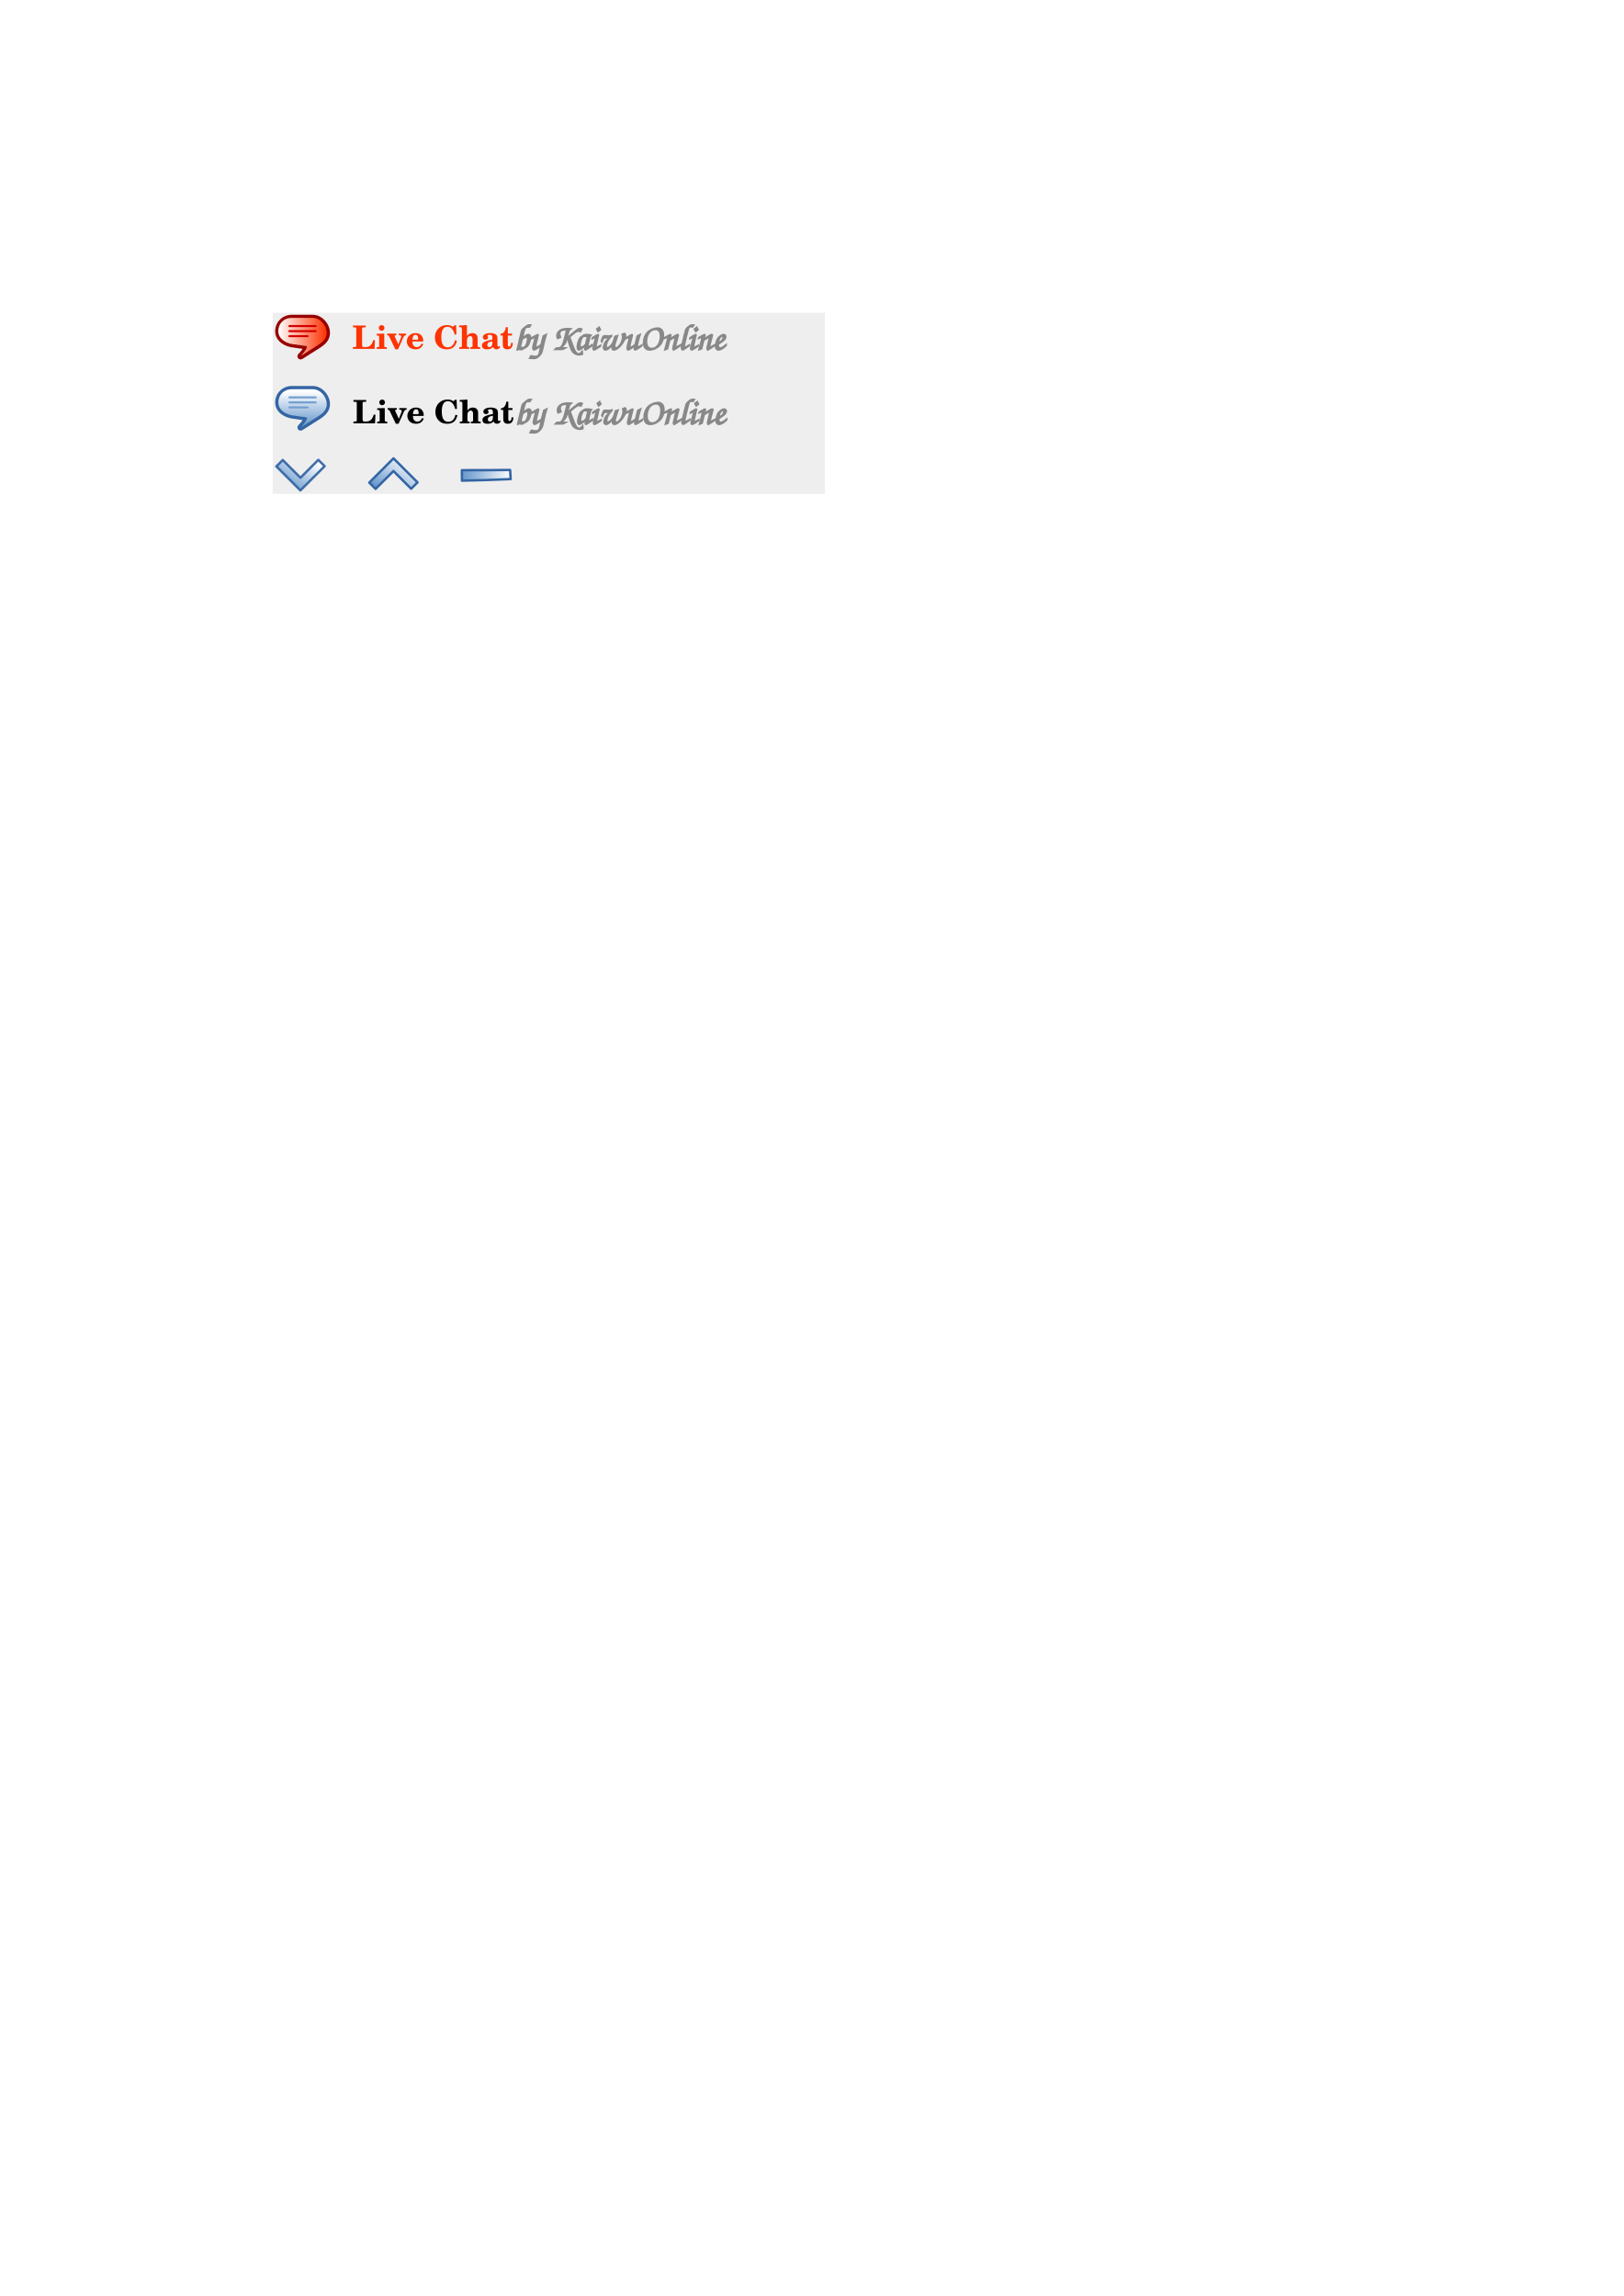
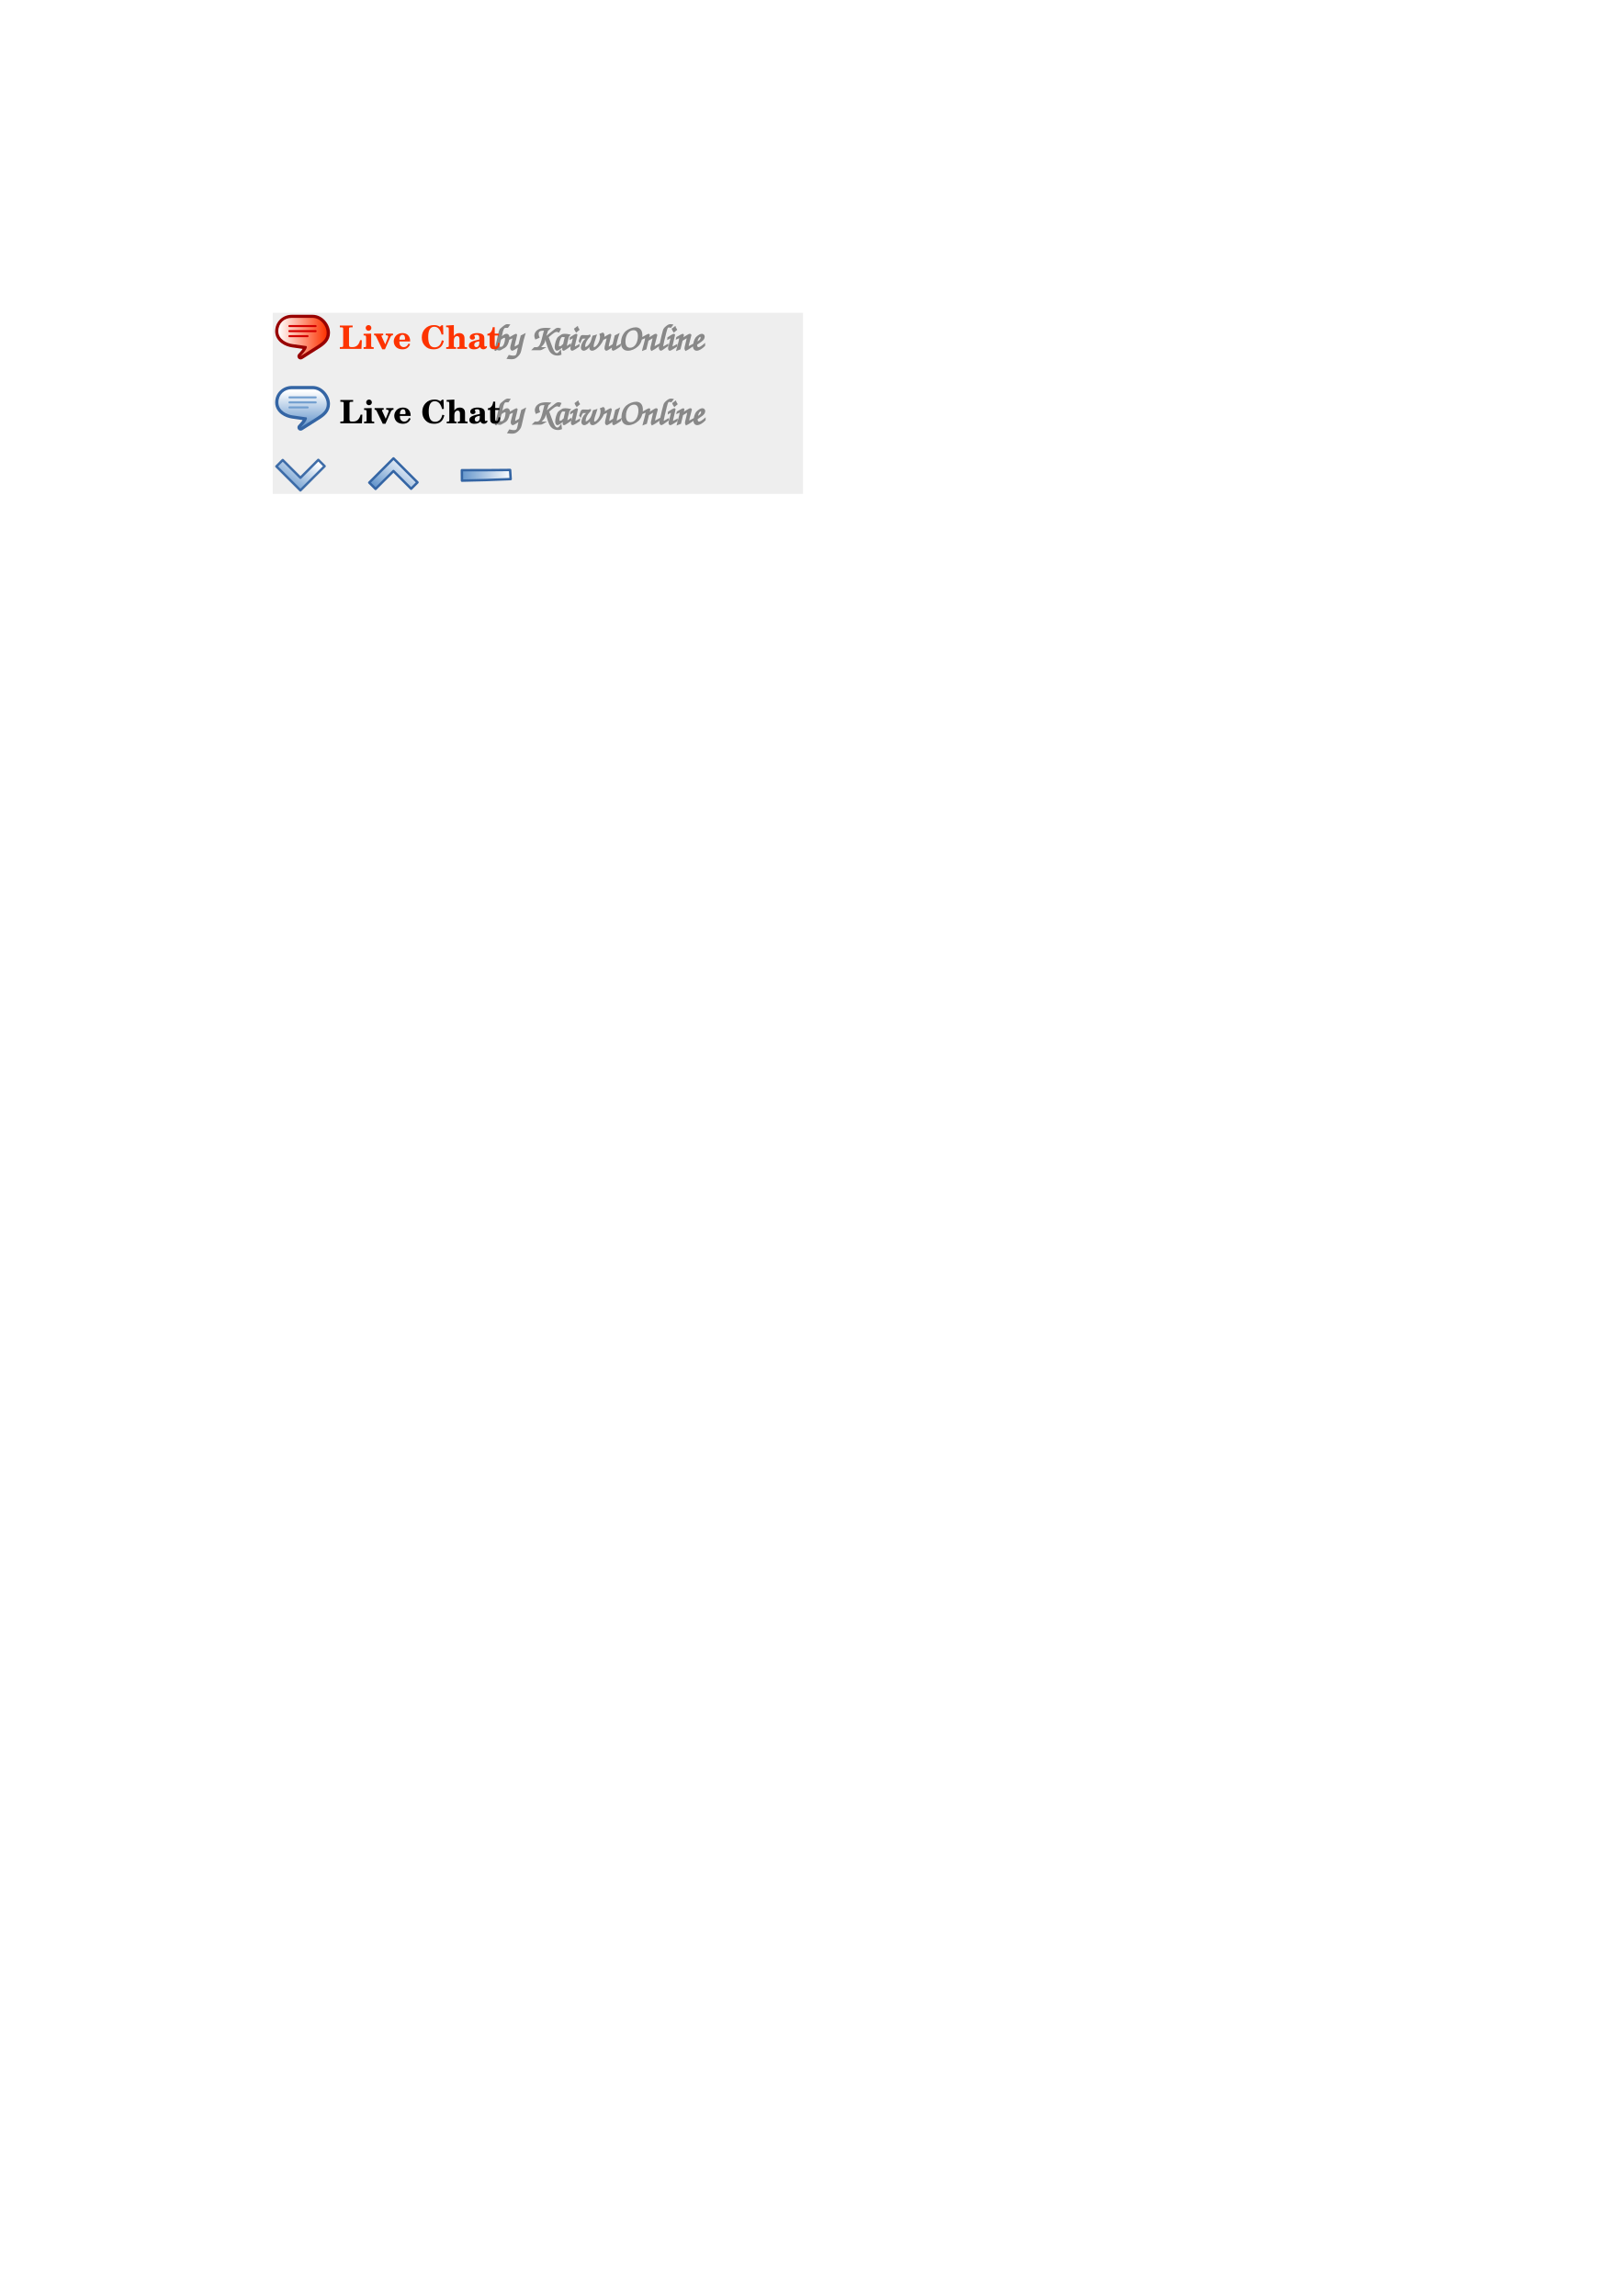
<svg xmlns="http://www.w3.org/2000/svg" xmlns:xlink="http://www.w3.org/1999/xlink" width="744.094" height="1052.362" id="svg2906" version="1.1">
  <defs id="defs2908">
    <linearGradient id="linearGradient4724">
      <stop style="stop-color:#ffffff;stop-opacity:1;" offset="0" id="stop4726" />
      <stop style="stop-color:#fd3301;stop-opacity:1;" offset="1" id="stop4728" />
    </linearGradient>
    <linearGradient id="linearGradient2410">
      <stop id="stop2412" offset="0" style="stop-color:#ffffff;stop-opacity:1;" />
      <stop id="stop2414" offset="1" style="stop-color:#6294cb;stop-opacity:1;" />
    </linearGradient>
    <linearGradient id="linearGradient2410-7">
      <stop id="stop2412-7" offset="0" style="stop-color:#ffffff;stop-opacity:1;" />
      <stop id="stop2414-6" offset="1" style="stop-color:#6294cb;stop-opacity:1;" />
    </linearGradient>
    <linearGradient id="linearGradient2410-7-0">
      <stop id="stop2412-7-5" offset="0" style="stop-color:#ffffff;stop-opacity:1;" />
      <stop id="stop2414-6-0" offset="1" style="stop-color:#6294cb;stop-opacity:1;" />
    </linearGradient>
    <linearGradient id="linearGradient2410-7-4">
      <stop id="stop2412-7-3" offset="0" style="stop-color:#ffffff;stop-opacity:1;" />
      <stop id="stop2414-6-4" offset="1" style="stop-color:#6294cb;stop-opacity:1;" />
    </linearGradient>
    <linearGradient id="linearGradient2410-7-1">
      <stop id="stop2412-7-8" offset="0" style="stop-color:#ffffff;stop-opacity:1;" />
      <stop id="stop2414-6-5" offset="1" style="stop-color:#6294cb;stop-opacity:1;" />
    </linearGradient>
    <linearGradient xlink:href="#linearGradient2410" id="linearGradient4893" gradientUnits="userSpaceOnUse" gradientTransform="translate(0,-0.486608)" x1="15" y1="6.906" x2="15" y2="24.808" />
    <linearGradient id="linearGradient5028">
      <stop id="stop5030" offset="0" style="stop-color:#fffd26;stop-opacity:1;" />
      <stop id="stop5032" offset="1" style="stop-color:#967f00;stop-opacity:1;" />
    </linearGradient>
    <linearGradient xlink:href="#linearGradient4554" id="linearGradient5612" gradientUnits="userSpaceOnUse" gradientTransform="matrix(1.9519,0,0,1.84182,391.576,-427.7147)" x1="302.736" y1="377.953" x2="311.274" y2="390.783" />
    <linearGradient id="linearGradient4554">
      <stop style="stop-color:#ffffff;stop-opacity:1;" offset="0" id="stop4556" />
      <stop style="stop-color:#ffffff;stop-opacity:0;" offset="1" id="stop4558" />
    </linearGradient>
    <linearGradient xlink:href="#linearGradient4738" id="linearGradient5609" gradientUnits="userSpaceOnUse" gradientTransform="matrix(0,0.80139,1.247832,0,255.54,-91.59257)" x1="467.189" y1="592.792" x2="487.883" y2="614.644" />
    <linearGradient id="linearGradient4738">
      <stop style="stop-color:#ffffff;stop-opacity:0.727;" offset="0" id="stop4740" />
      <stop style="stop-color:#ffffff;stop-opacity:1;" offset="1" id="stop4742" />
    </linearGradient>
    <linearGradient xlink:href="#linearGradient4554" id="linearGradient5620" gradientUnits="userSpaceOnUse" gradientTransform="matrix(1.9519,0,0,1.84182,167.605,-427.7147)" x1="302.736" y1="377.953" x2="311.274" y2="390.783" />
    <linearGradient xlink:href="#linearGradient4738" id="linearGradient5617" gradientUnits="userSpaceOnUse" gradientTransform="matrix(-0.80139,0,0,1.247832,250.0751,-91.99727)" x1="-653.015" y1="293.935" x2="-673.756" y2="316.301" />
    <linearGradient xlink:href="#linearGradient4554" id="linearGradient5628" gradientUnits="userSpaceOnUse" gradientTransform="matrix(1.9519,0,0,1.84182,316.9191,-427.7147)" x1="302.736" y1="377.953" x2="311.274" y2="390.783" />
    <linearGradient xlink:href="#linearGradient4738" id="linearGradient5625" gradientUnits="userSpaceOnUse" gradientTransform="matrix(0,-0.80139,1.247832,0,260.2186,-95.37047)" x1="-466.609" y1="529.336" x2="-487.883" y2="550.818" />
    <linearGradient xlink:href="#linearGradient4554" id="linearGradient5636" gradientUnits="userSpaceOnUse" gradientTransform="matrix(1.9519,0,0,1.84182,242.2621,-427.7147)" x1="302.736" y1="377.953" x2="311.274" y2="390.783" />
    <linearGradient xlink:href="#linearGradient4738" id="linearGradient5633" gradientUnits="userSpaceOnUse" gradientTransform="matrix(0.80139,0,0,1.247832,324.2651,-100.0825)" x1="661.463" y1="300.414" x2="681.001" y2="323.173" />
    <linearGradient id="linearGradient4932">
      <stop style="stop-color:#66e11c;stop-opacity:1;" offset="0" id="stop4934" />
      <stop style="stop-color:#3d9800;stop-opacity:1;" offset="1" id="stop4936" />
    </linearGradient>
    <linearGradient xlink:href="#linearGradient4554" id="linearGradient5456" gradientUnits="userSpaceOnUse" gradientTransform="matrix(1.9519,0,0,1.84182,358.9848,-411.9129)" x1="302.736" y1="377.953" x2="311.274" y2="390.783" />
    <linearGradient xlink:href="#linearGradient4738" id="linearGradient5458" gradientUnits="userSpaceOnUse" gradientTransform="matrix(0,0.80139,1.247832,0,222.9488,-75.79078)" x1="467.189" y1="592.792" x2="487.883" y2="614.644" />
    <linearGradient xlink:href="#linearGradient4554" id="linearGradient5462" gradientUnits="userSpaceOnUse" gradientTransform="matrix(1.9519,0,0,1.84182,135.0138,-411.9129)" x1="302.736" y1="377.953" x2="311.274" y2="390.783" />
    <linearGradient xlink:href="#linearGradient4738" id="linearGradient5464" gradientUnits="userSpaceOnUse" gradientTransform="matrix(-0.80139,0,0,1.247832,217.4839,-76.19548)" x1="-653.015" y1="293.935" x2="-673.756" y2="316.301" />
    <linearGradient xlink:href="#linearGradient4554" id="linearGradient5468" gradientUnits="userSpaceOnUse" gradientTransform="matrix(1.9519,0,0,1.84182,284.3279,-411.9129)" x1="302.736" y1="377.953" x2="311.274" y2="390.783" />
    <linearGradient xlink:href="#linearGradient4738" id="linearGradient5470" gradientUnits="userSpaceOnUse" gradientTransform="matrix(0,-0.80139,1.247832,0,227.6274,-79.56868)" x1="-466.609" y1="529.336" x2="-487.883" y2="550.818" />
    <linearGradient xlink:href="#linearGradient4554" id="linearGradient5474" gradientUnits="userSpaceOnUse" gradientTransform="matrix(1.9519,0,0,1.84182,209.6709,-411.9129)" x1="302.736" y1="377.953" x2="311.274" y2="390.783" />
    <linearGradient xlink:href="#linearGradient4738" id="linearGradient5476" gradientUnits="userSpaceOnUse" gradientTransform="matrix(0.80139,0,0,1.247832,291.6739,-84.28068)" x1="661.463" y1="300.414" x2="681.001" y2="323.173" />
    <linearGradient id="linearGradient4886">
      <stop style="stop-color:#1c97e1;stop-opacity:1;" offset="0" id="stop4888" />
      <stop style="stop-color:#006798;stop-opacity:1;" offset="1" id="stop4890" />
    </linearGradient>
    <linearGradient xlink:href="#linearGradient4554" id="linearGradient5598" gradientUnits="userSpaceOnUse" gradientTransform="matrix(1.9519,0,0,1.84182,391.576,-638.9944)" x1="302.736" y1="377.953" x2="311.274" y2="390.783" />
    <linearGradient xlink:href="#linearGradient4738" id="linearGradient5600" gradientUnits="userSpaceOnUse" gradientTransform="matrix(0,0.80139,1.247832,0,255.54,-302.8723)" x1="467.189" y1="592.792" x2="487.883" y2="614.644" />
    <linearGradient xlink:href="#linearGradient4554" id="linearGradient5592" gradientUnits="userSpaceOnUse" gradientTransform="matrix(1.9519,0,0,1.84182,167.605,-638.9944)" x1="302.736" y1="377.953" x2="311.274" y2="390.783" />
    <linearGradient xlink:href="#linearGradient4738" id="linearGradient5594" gradientUnits="userSpaceOnUse" gradientTransform="matrix(-0.80139,0,0,1.247832,250.0751,-303.277)" x1="-653.015" y1="293.935" x2="-673.756" y2="316.301" />
    <linearGradient xlink:href="#linearGradient4554" id="linearGradient5290" gradientUnits="userSpaceOnUse" gradientTransform="matrix(1.9519,0,0,1.84182,316.9191,-638.9944)" x1="302.736" y1="377.953" x2="311.274" y2="390.783" />
    <linearGradient xlink:href="#linearGradient4738" id="linearGradient5287" gradientUnits="userSpaceOnUse" gradientTransform="matrix(0,-0.80139,1.247832,0,260.2186,-306.6502)" x1="-466.609" y1="529.336" x2="-487.883" y2="550.818" />
    <linearGradient xlink:href="#linearGradient4554" id="linearGradient5604" gradientUnits="userSpaceOnUse" gradientTransform="matrix(1.9519,0,0,1.84182,242.2621,-638.9944)" x1="302.736" y1="377.953" x2="311.274" y2="390.783" />
    <linearGradient xlink:href="#linearGradient4738" id="linearGradient5606" gradientUnits="userSpaceOnUse" gradientTransform="matrix(0.80139,0,0,1.247832,324.2651,-311.3622)" x1="661.463" y1="300.414" x2="681.001" y2="323.173" />
    <linearGradient id="linearGradient4568">
      <stop style="stop-color:#e12b1c;stop-opacity:1;" offset="0" id="stop4570" />
      <stop style="stop-color:#980b00;stop-opacity:1;" offset="1" id="stop4572" />
    </linearGradient>
    <linearGradient xlink:href="#linearGradient4554" id="linearGradient5480" gradientUnits="userSpaceOnUse" gradientTransform="matrix(1.9519,0,0,1.84182,356.022,-481.0457)" x1="302.736" y1="377.953" x2="311.274" y2="390.783" />
    <linearGradient xlink:href="#linearGradient4738" id="linearGradient5482" gradientUnits="userSpaceOnUse" gradientTransform="matrix(0,0.80139,1.247832,0,219.986,-144.9236)" x1="467.189" y1="592.792" x2="487.883" y2="614.644" />
    <linearGradient xlink:href="#linearGradient4554" id="linearGradient5486" gradientUnits="userSpaceOnUse" gradientTransform="matrix(1.9519,0,0,1.84182,132.051,-481.0457)" x1="302.736" y1="377.953" x2="311.274" y2="390.783" />
    <linearGradient xlink:href="#linearGradient4738" id="linearGradient5488" gradientUnits="userSpaceOnUse" gradientTransform="matrix(-0.80139,0,0,1.247832,214.5211,-145.3283)" x1="-653.015" y1="293.935" x2="-673.756" y2="316.301" />
    <linearGradient xlink:href="#linearGradient4554" id="linearGradient5492" gradientUnits="userSpaceOnUse" gradientTransform="matrix(1.9519,0,0,1.84182,281.3651,-481.0457)" x1="302.736" y1="377.953" x2="311.274" y2="390.783" />
    <linearGradient xlink:href="#linearGradient4738" id="linearGradient5494" gradientUnits="userSpaceOnUse" gradientTransform="matrix(0,-0.80139,1.247832,0,224.6646,-148.7015)" x1="-466.609" y1="529.336" x2="-487.883" y2="550.818" />
    <linearGradient xlink:href="#linearGradient4554" id="linearGradient5498" gradientUnits="userSpaceOnUse" gradientTransform="matrix(1.9519,0,0,1.84182,206.7081,-481.0457)" x1="302.736" y1="377.953" x2="311.274" y2="390.783" />
    <linearGradient xlink:href="#linearGradient4738" id="linearGradient5500" gradientUnits="userSpaceOnUse" gradientTransform="matrix(0.80139,0,0,1.247832,288.7111,-153.4135)" x1="661.463" y1="300.414" x2="681.001" y2="323.173" />
    <linearGradient y2="338.452" x2="-413.246" y1="361.036" x1="-390.871" gradientTransform="matrix(0,-0.80139,1.247831,0,-75.01063,3.703202)" gradientUnits="userSpaceOnUse" id="linearGradient2660" xlink:href="#linearGradient11462" />
    <linearGradient y2="-267.714" x2="-559.398" y1="-246.082" x1="-579.002" gradientTransform="matrix(-0.80139,0,0,-1.247831,-11.99137,4.689902)" gradientUnits="userSpaceOnUse" id="linearGradient2658" xlink:href="#linearGradient11462" />
    <linearGradient y2="267.084" x2="341.685" y1="247.413" x1="358.603" gradientTransform="matrix(0.80139,0,0,1.247832,-83.30236,3.761402)" gradientUnits="userSpaceOnUse" id="linearGradient2656" xlink:href="#linearGradient11462" />
    <linearGradient y2="-287.179" x2="412.948" y1="-308.434" x1="392.419" gradientTransform="matrix(0,0.80139,-1.247831,0,-91.98082,2.832902)" gradientUnits="userSpaceOnUse" id="linearGradient2654" xlink:href="#linearGradient11462" />
    <linearGradient y2="541.269" x2="-171.937" y1="558.799" x1="-155.741" gradientTransform="matrix(0,-1.673203,1.147595,0,-269.0057,-183.504)" gradientUnits="userSpaceOnUse" id="linearGradient9497" xlink:href="#linearGradient7090" />
    <linearGradient id="linearGradient7090">
      <stop id="stop7092" offset="0" style="stop-color:#ff2a26;stop-opacity:1;" />
      <stop id="stop7094" offset="1" style="stop-color:#96000d;stop-opacity:1;" />
    </linearGradient>
    <linearGradient y2="244.736" x2="230.58" y1="224.941" x1="248.072" gradientTransform="matrix(1.673203,0,0,1.147595,-203.141,-178.3671)" gradientUnits="userSpaceOnUse" id="linearGradient9495" xlink:href="#linearGradient7090" />
    <linearGradient y2="-440.714" x2="173.433" y1="-459.746" x1="155.514" gradientTransform="matrix(0,1.673203,-1.147595,0,-237.2859,-184.2777)" gradientUnits="userSpaceOnUse" id="linearGradient9493" xlink:href="#linearGradient7090" />
    <linearGradient y2="-246.577" x2="-434.34" y1="-228.704" x1="-451.305" gradientTransform="matrix(-1.673203,0,0,-1.147595,-296.4722,-182.0235)" gradientUnits="userSpaceOnUse" id="linearGradient9491" xlink:href="#linearGradient7090" />
    <linearGradient y2="541.269" x2="-171.937" y1="558.799" x1="-155.741" gradientTransform="matrix(0,-1.673203,1.147595,0,-269.0057,-124.9573)" gradientUnits="userSpaceOnUse" id="linearGradient9447" xlink:href="#linearGradient11462" />
    <linearGradient id="linearGradient11462">
      <stop id="stop11464" offset="0" style="stop-color:#80ff26;stop-opacity:1;" />
      <stop id="stop11466" offset="1" style="stop-color:#2c9600;stop-opacity:1;" />
    </linearGradient>
    <linearGradient y2="244.736" x2="230.58" y1="224.941" x1="248.072" gradientTransform="matrix(1.673203,0,0,1.147595,-203.141,-119.8205)" gradientUnits="userSpaceOnUse" id="linearGradient9351" xlink:href="#linearGradient11462" />
    <linearGradient y2="-440.714" x2="173.433" y1="-459.746" x1="155.514" gradientTransform="matrix(0,1.673203,-1.147595,0,-237.2859,-125.731)" gradientUnits="userSpaceOnUse" id="linearGradient9375" xlink:href="#linearGradient11462" />
    <linearGradient y2="-246.577" x2="-434.34" y1="-228.704" x1="-451.305" gradientTransform="matrix(-1.673203,0,0,-1.147595,-296.4722,-123.4769)" gradientUnits="userSpaceOnUse" id="linearGradient9478" xlink:href="#linearGradient11462" />
    <linearGradient y2="165.625" x2="-50.436" y1="124.946" x1="-50.436" gradientTransform="matrix(2.136424,0,0,0.418246,553.0718,180.3036)" gradientUnits="userSpaceOnUse" id="linearGradient8640" xlink:href="#linearGradient2372" />
    <linearGradient id="linearGradient2372">
      <stop id="stop2374" offset="0" style="stop-color:#006f9d;stop-opacity:1;" />
      <stop id="stop2376" offset="1" style="stop-color:#7bcefb;stop-opacity:1;" />
    </linearGradient>
    <linearGradient y2="95.684" x2="-31.586" y1="109.79" x1="-53.428" gradientTransform="matrix(0,-0.867067,0.594693,0,393.8812,161.7987)" gradientUnits="userSpaceOnUse" id="linearGradient8762" xlink:href="#linearGradient2315" />
    <linearGradient id="linearGradient2315">
      <stop id="stop2317" offset="0" style="stop-color:#83cb46;stop-opacity:1;" />
      <stop id="stop2319" offset="1" style="stop-color:#ffffff;stop-opacity:1;" />
    </linearGradient>
    <linearGradient y2="541.269" x2="-171.937" y1="558.799" x1="-155.741" gradientTransform="matrix(0,-1.20748,0.828171,0,0,0)" gradientUnits="userSpaceOnUse" id="linearGradient8759" xlink:href="#linearGradient11462" />
    <linearGradient y2="165.625" x2="-50.436" y1="124.946" x1="-50.436" gradientTransform="matrix(2.136424,0,0,0.418246,389.9845,182.2898)" gradientUnits="userSpaceOnUse" id="linearGradient8634" xlink:href="#linearGradient2372" />
    <linearGradient y2="95.684" x2="-31.586" y1="109.79" x1="-53.428" gradientTransform="matrix(0.867067,0,0,0.594693,325.5351,133.3156)" gradientUnits="userSpaceOnUse" id="linearGradient8774" xlink:href="#linearGradient2315" />
    <linearGradient y2="244.736" x2="230.58" y1="224.941" x1="248.072" gradientTransform="scale(1.20748,0.828171)" gradientUnits="userSpaceOnUse" id="linearGradient8771" xlink:href="#linearGradient11462" />
    <linearGradient y2="165.625" x2="-50.436" y1="124.946" x1="-50.436" gradientTransform="matrix(2.136424,0,0,0.418246,475.3562,179.7453)" gradientUnits="userSpaceOnUse" id="linearGradient8628" xlink:href="#linearGradient2372" />
    <linearGradient y2="95.684" x2="-31.586" y1="109.79" x1="-53.428" gradientTransform="matrix(0,0.867067,-0.594693,0,434.3013,235.465)" gradientUnits="userSpaceOnUse" id="linearGradient8768" xlink:href="#linearGradient2315" />
    <linearGradient y2="-440.714" x2="173.433" y1="-459.746" x1="155.514" gradientTransform="matrix(0,1.20748,-0.828171,0,0,0)" gradientUnits="userSpaceOnUse" id="linearGradient8765" xlink:href="#linearGradient11462" />
    <linearGradient y2="165.625" x2="-50.436" y1="124.946" x1="-50.436" gradientTransform="matrix(2.136424,0,0,0.418246,623.2448,181.4234)" gradientUnits="userSpaceOnUse" id="linearGradient8622" xlink:href="#linearGradient2372" />
    <linearGradient y2="95.684" x2="-31.586" y1="109.79" x1="-53.428" gradientTransform="matrix(-0.867067,0,0,-0.594693,497.8279,258.6143)" gradientUnits="userSpaceOnUse" id="linearGradient8734" xlink:href="#linearGradient2315" />
    <linearGradient y2="-246.577" x2="-434.34" y1="-228.704" x1="-451.305" gradientTransform="scale(-1.20748,-0.828171)" gradientUnits="userSpaceOnUse" id="linearGradient8731" xlink:href="#linearGradient11462" />
    <linearGradient y2="165.625" x2="-50.436" y1="124.946" x1="-50.436" gradientTransform="matrix(2.136424,0,0,0.418246,553.0718,180.3036)" gradientUnits="userSpaceOnUse" id="linearGradient8328" xlink:href="#linearGradient2372" />
    <linearGradient y2="95.684" x2="-31.586" y1="109.79" x1="-53.428" gradientTransform="matrix(0,-0.867067,0.594693,0,393.8812,233.7987)" gradientUnits="userSpaceOnUse" id="linearGradient9017" xlink:href="#linearGradient2315" />
    <linearGradient y2="540.768" x2="-232.255" y1="558.799" x1="-215.197" gradientTransform="matrix(0,-1.20748,0.828171,0,0,0)" gradientUnits="userSpaceOnUse" id="linearGradient9014" xlink:href="#linearGradient7090" />
    <linearGradient y2="337.6" x2="-505.825" y1="358.674" x1="-485.634" gradientTransform="matrix(0,-0.80139,1.247832,0,0,0)" gradientUnits="userSpaceOnUse" id="linearGradient7754" xlink:href="#linearGradient11462" />
    <linearGradient y2="338.003" x2="-476.012" y1="358.809" x1="-456.451" gradientTransform="matrix(0,-0.80139,1.247832,0,0,0)" gradientUnits="userSpaceOnUse" id="linearGradient7756" xlink:href="#linearGradient11462" />
    <linearGradient y2="338.452" x2="-413.246" y1="361.036" x1="-390.871" gradientTransform="matrix(0,-0.80139,1.247831,0,-75.01063,3.703202)" gradientUnits="userSpaceOnUse" id="linearGradient7714" xlink:href="#linearGradient11462" />
    <linearGradient y2="-318.545" x2="-575.345" y1="-298.253" x1="-593.22" gradientTransform="scale(-0.80139,-1.247832)" gradientUnits="userSpaceOnUse" id="linearGradient7716" xlink:href="#linearGradient11462" />
    <linearGradient y2="-318.545" x2="-546.17" y1="-297.632" x1="-563.726" gradientTransform="scale(-0.80139,-1.247832)" gradientUnits="userSpaceOnUse" id="linearGradient7718" xlink:href="#linearGradient11462" />
    <linearGradient y2="-280.466" x2="477.974" y1="-301.674" x1="458.623" gradientTransform="matrix(0,0.80139,-1.247832,0,0,0)" gradientUnits="userSpaceOnUse" id="linearGradient7730" xlink:href="#linearGradient11462" />
    <linearGradient y2="-281.405" x2="507.577" y1="-301.271" x1="488.857" gradientTransform="matrix(0,0.80139,-1.247832,0,0,0)" gradientUnits="userSpaceOnUse" id="linearGradient7732" xlink:href="#linearGradient11462" />
    <linearGradient y2="267.084" x2="341.685" y1="247.413" x1="358.603" gradientTransform="matrix(0.80139,0,0,1.247832,-2.077583,45.70683)" gradientUnits="userSpaceOnUse" id="linearGradient7664" xlink:href="#linearGradient11462" />
    <linearGradient y2="267.084" x2="341.685" y1="247.413" x1="358.603" gradientTransform="matrix(0.80139,0,0,1.247832,21.81462,45.70683)" gradientUnits="userSpaceOnUse" id="linearGradient7666" xlink:href="#linearGradient11462" />
    <linearGradient y2="-267.714" x2="-559.398" y1="-246.082" x1="-579.002" gradientTransform="matrix(-0.80139,0,0,-1.247831,-11.99137,4.689902)" gradientUnits="userSpaceOnUse" id="linearGradient7377" xlink:href="#linearGradient11462" />
    <linearGradient y2="165.625" x2="-50.436" y1="124.946" x1="-50.436" gradientTransform="matrix(2.136424,0,0,0.418246,389.9845,182.2898)" gradientUnits="userSpaceOnUse" id="linearGradient10528" xlink:href="#linearGradient2372" />
    <linearGradient y2="95.684" x2="-31.586" y1="109.79" x1="-53.428" gradientTransform="matrix(0.867067,0,0,0.594693,300.8685,509.5204)" gradientUnits="userSpaceOnUse" id="linearGradient10530" xlink:href="#linearGradient2315" />
    <linearGradient y2="331.675" x2="230.448" y1="312.072" x1="248.203" gradientTransform="matrix(1.20748,0,0,0.828171,-24.66659,304.2048)" gradientUnits="userSpaceOnUse" id="linearGradient10532" xlink:href="#linearGradient7090" />
    <linearGradient y2="165.625" x2="-50.436" y1="124.946" x1="-50.436" gradientTransform="matrix(2.136424,0,0,0.418246,475.3562,179.7453)" gradientUnits="userSpaceOnUse" id="linearGradient8322" xlink:href="#linearGradient2372" />
    <linearGradient y2="95.684" x2="-31.586" y1="109.79" x1="-53.428" gradientTransform="matrix(0,0.867067,-0.594693,0,434.3013,307.465)" gradientUnits="userSpaceOnUse" id="linearGradient8963" xlink:href="#linearGradient2315" />
    <linearGradient y2="-441.215" x2="233.062" y1="-458.995" x1="215.315" gradientTransform="matrix(0,1.20748,-0.828171,0,0,0)" gradientUnits="userSpaceOnUse" id="linearGradient8960" xlink:href="#linearGradient7090" />
    <linearGradient y2="165.625" x2="-50.436" y1="124.946" x1="-50.436" gradientTransform="matrix(2.136424,0,0,0.418246,623.2448,181.4234)" gradientUnits="userSpaceOnUse" id="linearGradient8316" xlink:href="#linearGradient2372" />
    <linearGradient y2="95.684" x2="-31.586" y1="109.79" x1="-53.428" gradientTransform="matrix(-0.867067,0,0,-0.594693,497.8279,330.6143)" gradientUnits="userSpaceOnUse" id="linearGradient9071" xlink:href="#linearGradient2315" />
    <linearGradient y2="-333.9" x2="-433.682" y1="-315.642" x1="-451.174" gradientTransform="scale(-1.20748,-0.828171)" gradientUnits="userSpaceOnUse" id="linearGradient9068" xlink:href="#linearGradient7090" />
    <linearGradient y2="267.084" x2="341.685" y1="247.413" x1="358.603" gradientTransform="matrix(0.80139,0,0,1.247832,-83.30236,3.761402)" gradientUnits="userSpaceOnUse" id="linearGradient4220" xlink:href="#linearGradient11462" />
    <linearGradient y2="-287.179" x2="412.948" y1="-308.434" x1="392.419" gradientTransform="matrix(0,0.80139,-1.247831,0,-91.98082,2.832902)" gradientUnits="userSpaceOnUse" id="linearGradient4214" xlink:href="#linearGradient11462" />
    <linearGradient xlink:href="#linearGradient11462" id="linearGradient10306" gradientUnits="userSpaceOnUse" gradientTransform="matrix(0,-0.80139,1.247831,0,-205.7155,-85.39076)" x1="-390.871" y1="361.036" x2="-413.246" y2="338.452" />
    <linearGradient xlink:href="#linearGradient11462" id="linearGradient10309" gradientUnits="userSpaceOnUse" gradientTransform="matrix(-0.80139,0,0,-1.247831,-75.0817,-47.40406)" x1="-579.002" y1="-246.082" x2="-559.398" y2="-267.714" />
    <linearGradient xlink:href="#linearGradient11462" id="linearGradient10312" gradientUnits="userSpaceOnUse" gradientTransform="matrix(0.80139,0,0,1.247832,-146.3927,-48.33256)" x1="358.603" y1="247.413" x2="341.685" y2="267.084" />
    <linearGradient xlink:href="#linearGradient11462" id="linearGradient10315" gradientUnits="userSpaceOnUse" gradientTransform="matrix(0,0.80139,-1.247831,0,-222.0711,-86.26106)" x1="392.419" y1="-308.434" x2="412.948" y2="-287.179" />
    <linearGradient xlink:href="#linearGradient11462-9" id="linearGradient10306-7" gradientUnits="userSpaceOnUse" gradientTransform="matrix(0,-0.80139,1.247831,0,-138.101,-48.39076)" x1="-390.871" y1="361.036" x2="-413.246" y2="338.452" />
    <linearGradient id="linearGradient11462-9">
      <stop id="stop11464-0" offset="0" style="stop-color:#80ff26;stop-opacity:1;" />
      <stop id="stop11466-9" offset="1" style="stop-color:#2c9600;stop-opacity:1;" />
    </linearGradient>
    <linearGradient y2="335.353" x2="-414.308" y1="365.047" x1="-414.308" gradientTransform="matrix(0,-0.80139,1.247831,0,-124.2903,-94.97416)" gradientUnits="userSpaceOnUse" id="linearGradient10334" xlink:href="#linearGradient11462-9" />
    <linearGradient xlink:href="#linearGradient2410" id="linearGradient10386" gradientUnits="userSpaceOnUse" gradientTransform="translate(0,-0.486608)" x1="15" y1="6.906" x2="15" y2="24.808" />
    <linearGradient xlink:href="#linearGradient11462" id="linearGradient10414" gradientUnits="userSpaceOnUse" gradientTransform="matrix(0,0.80139,-1.247831,0,-222.0711,-86.26106)" x1="392.419" y1="-308.434" x2="412.948" y2="-287.179" />
    <linearGradient xlink:href="#linearGradient11462" id="linearGradient10416" gradientUnits="userSpaceOnUse" gradientTransform="matrix(0,-0.80139,1.247831,0,-205.7155,-85.39076)" x1="-390.871" y1="361.036" x2="-413.246" y2="338.452" />
    <linearGradient xlink:href="#linearGradient11462-9" id="linearGradient10418" gradientUnits="userSpaceOnUse" gradientTransform="matrix(0,-0.80139,1.247831,0,-124.2903,-94.97416)" x1="-414.308" y1="365.047" x2="-414.308" y2="335.353" />
    <linearGradient xlink:href="#linearGradient2410-7-4" id="linearGradient10421" gradientUnits="userSpaceOnUse" gradientTransform="matrix(0,-0.5493413,0.8553702,0,-43.95921,13.0121)" x1="-414.308" y1="365.047" x2="-414.308" y2="335.353" />
    <linearGradient xlink:href="#linearGradient2410-7-1" id="linearGradient10424" gradientUnits="userSpaceOnUse" gradientTransform="matrix(0,-0.5493413,0.8553702,0,-99.77504,19.58139)" x1="-390.871" y1="361.036" x2="-413.246" y2="338.452" />
    <linearGradient xlink:href="#linearGradient2410-7-4" id="linearGradient10427" gradientUnits="userSpaceOnUse" gradientTransform="matrix(0,0.5493413,-0.8553702,0,-110.9866,18.98481)" x1="392.419" y1="-308.434" x2="412.948" y2="-287.179" />
    <linearGradient xlink:href="#linearGradient2410" id="linearGradient10448" gradientUnits="userSpaceOnUse" gradientTransform="translate(0,-0.486608)" x1="15" y1="6.906" x2="15" y2="24.808" />
    <linearGradient xlink:href="#linearGradient2410" id="linearGradient10462" gradientUnits="userSpaceOnUse" gradientTransform="translate(0,-0.486608)" x1="15" y1="6.906" x2="15" y2="24.808" />
    <linearGradient xlink:href="#linearGradient2410-7-4" id="linearGradient10490" gradientUnits="userSpaceOnUse" gradientTransform="matrix(0,0.5493413,-0.8553702,0,-110.9866,18.98481)" x1="392.419" y1="-308.434" x2="412.948" y2="-287.179" />
    <linearGradient xlink:href="#linearGradient2410-7-1" id="linearGradient10492" gradientUnits="userSpaceOnUse" gradientTransform="matrix(0,-0.5493413,0.8553702,0,-99.77504,19.58139)" x1="-390.871" y1="361.036" x2="-413.246" y2="338.452" />
    <linearGradient xlink:href="#linearGradient2410-7-4" id="linearGradient10494" gradientUnits="userSpaceOnUse" gradientTransform="matrix(0,-0.5493413,0.8553702,0,-43.95921,13.0121)" x1="-414.308" y1="365.047" x2="-414.308" y2="335.353" />
    <linearGradient xlink:href="#linearGradient2410-7-4" id="linearGradient10497" gradientUnits="userSpaceOnUse" gradientTransform="matrix(0,-0.5076348,0.7904298,0,-53.96842,7.537972)" x1="-414.308" y1="365.047" x2="-414.308" y2="335.353" />
    <linearGradient xlink:href="#linearGradient2410-7-1" id="linearGradient10500" gradientUnits="userSpaceOnUse" gradientTransform="matrix(0,-0.5076348,0.7904298,0,-96.4051,13.22795)" x1="-390.871" y1="361.036" x2="-413.246" y2="338.452" />
    <linearGradient xlink:href="#linearGradient2410-7-4" id="linearGradient10503" gradientUnits="userSpaceOnUse" gradientTransform="matrix(0,0.5076348,-0.7904298,0,-97.62387,13.36194)" x1="392.419" y1="-308.434" x2="412.948" y2="-287.179" />
    <linearGradient id="linearGradient4724-5">
      <stop style="stop-color:#ffffff;stop-opacity:1;" offset="0" id="stop4726-2" />
      <stop style="stop-color:#fd3301;stop-opacity:1;" offset="1" id="stop4728-1" />
    </linearGradient>
    <linearGradient xlink:href="#linearGradient4724-5" id="linearGradient4345" gradientUnits="userSpaceOnUse" x1="128.007" y1="122.53" x2="152.007" y2="122.53" />
    <linearGradient xlink:href="#linearGradient2410" id="linearGradient4347" gradientUnits="userSpaceOnUse" gradientTransform="translate(0,-0.486608)" x1="15" y1="6.906" x2="15" y2="24.808" />
  </defs>
  <g id="layer2">
-     <rect style="opacity:1;fill:#eeeeee;fill-opacity:1" id="rect2846" width="253" height="83" x="125" y="143.362" ry="0" />
+     <rect style="opacity:1;fill:#eeeeee;fill-opacity:1" id="rect2846" width="243" height="83" x="125" y="143.362" ry="0" />
  </g>
  <g id="layer1" style="display:inline">
-     <g id="g4327" transform="translate(0,2)">
-       <text id="text3422" y="192.648" x="235.393" style="font-size:16.633px;font-style:normal;font-variant:normal;font-weight:bold;font-stretch:normal;text-align:start;line-height:100%;writing-mode:lr-tb;text-anchor:start;fill:#888888;fill-opacity:1;stroke:none;font-family:Comic Sans MS;-inkscape-font-specification:Comic Sans MS Bold" xml:space="preserve">
-         <tspan dx="0 0 0 -3.921 0 0 0 0 0 0 0 0 0 0" y="192.648" x="235.393" id="tspan3424">by KaiwuOnline</tspan>
-       </text>
-       <text id="text3430" y="192.013" x="161.686" style="font-size:14.785px;font-style:normal;font-variant:normal;font-weight:bold;font-stretch:normal;text-align:start;line-height:100%;writing-mode:lr-tb;text-anchor:start;fill:#000000;fill-opacity:1;stroke:none;font-family:Century Schoolbook L;-inkscape-font-specification:Century Schoolbook L Medium" xml:space="preserve">
-         <tspan dx="0 -0.924 -0.924 -0.924 -0.924 -0.924 -0.924 -0.924 -0.924" y="192.013" x="161.686" id="tspan3432">Live Chat</tspan>
-       </text>
-       <g transform="matrix(0.9240791,0,0,0.9240791,124.805,171.289)" id="layer1-4">
-         <rect style="fill:#427bc3;fill-opacity:1;stroke:none" id="rect3465" width="6" height="0" x="16" y="11" ry="0" />
-         <path style="fill:#3465a4;fill-opacity:1;stroke:none" id="path2408" d="M 9.625,4.406 C 5.202,4.406 1.406,7.822 1.406,12.625 C 1.406,15.191 2.82,17.189 4.5,18.438 C 6.18,19.686 8.132,20.327 9.781,20.562 L 15,21.312 C 14.86,21.522 14.796,21.686 14.625,21.906 C 13.83,22.928 12.875,23.875 12.875,23.875 C 12.327,24.452 12.288,25.345 12.784,25.967 C 13.28,26.589 14.159,26.75 14.844,26.344 L 23.125,21.094 C 23.135,21.094 23.146,21.094 23.156,21.094 C 24.554,20.194 25.846,19.287 26.875,18.062 C 27.904,16.838 28.594,15.231 28.594,13.375 C 28.594,11.215 27.68,9.073 26.188,7.375 C 24.695,5.677 22.531,4.406 20,4.406 L 9.625,4.406 z" transform="translate(0,-0.486608)" />
-         <path style="fill:url(#linearGradient4347);fill-opacity:1;stroke:none" d="M 9.625,5.513 C 5.956,5.513 3,8.116 3,12.138 C 3,16.161 7.2,18.113 10,18.513 L 17,19.513 C 18,20.513 14,24.513 14,24.513 L 22.281,19.263 C 25,17.513 27,15.894 27,12.888 C 27,9.513 24,5.513 20,5.513 L 9.625,5.513 L 9.625,5.513 z" id="rect2396" />
-         <rect style="fill:#729fcf;fill-opacity:1;stroke:none" id="rect3461" width="14" height="1" x="8" y="9.076" ry="0.406" />
-         <rect style="fill:#729fcf;fill-opacity:1;stroke:none" id="rect3463" width="14" height="1" x="8" y="11.576" ry="0.406" />
-         <rect style="fill:#729fcf;fill-opacity:1;stroke:none" id="rect3467" width="10" height="1" x="8" y="14.076" ry="0.406" />
-       </g>
+     <text xml:space="preserve" style="font-size:16.633px;font-style:normal;font-variant:normal;font-weight:bold;font-stretch:normal;text-align:start;line-height:100%;writing-mode:lr-tb;text-anchor:start;fill:#888888;fill-opacity:1;stroke:none;font-family:Comic Sans MS;-inkscape-font-specification:Comic Sans MS Bold" x="225.393" y="194.648" id="text3422">
+       <tspan id="tspan3424" x="225.393" y="194.648" dx="0 0 0 -3.921 0 0 0 0 0 0 0 0 0 0">by KaiwuOnline</tspan>
+     </text>
+     <text xml:space="preserve" style="font-size:14.785px;font-style:normal;font-variant:normal;font-weight:bold;font-stretch:normal;text-align:start;line-height:100%;writing-mode:lr-tb;text-anchor:start;fill:#000000;fill-opacity:1;stroke:none;font-family:Century Schoolbook L;-inkscape-font-specification:Century Schoolbook L Medium" x="155.686" y="194.013" id="text3430">
+       <tspan id="tspan3432" x="155.686" y="194.013" dx="0 -0.924 -0.924 -0.924 -0.924 -0.924 -0.924 -0.924 -0.924">Live Chat</tspan>
+     </text>
+     <g id="layer1-4" transform="matrix(0.9240791,0,0,0.9240791,124.805,173.289)">
+       <rect ry="0" y="11" x="16" height="0" width="6" id="rect3465" style="fill:#427bc3;fill-opacity:1;stroke:none" />
+       <path transform="translate(0,-0.486608)" d="M 9.625,4.406 C 5.202,4.406 1.406,7.822 1.406,12.625 C 1.406,15.191 2.82,17.189 4.5,18.438 C 6.18,19.686 8.132,20.327 9.781,20.562 L 15,21.312 C 14.86,21.522 14.796,21.686 14.625,21.906 C 13.83,22.928 12.875,23.875 12.875,23.875 C 12.327,24.452 12.288,25.345 12.784,25.967 C 13.28,26.589 14.159,26.75 14.844,26.344 L 23.125,21.094 C 23.135,21.094 23.146,21.094 23.156,21.094 C 24.554,20.194 25.846,19.287 26.875,18.062 C 27.904,16.838 28.594,15.231 28.594,13.375 C 28.594,11.215 27.68,9.073 26.188,7.375 C 24.695,5.677 22.531,4.406 20,4.406 L 9.625,4.406 z" id="path2408" style="fill:#3465a4;fill-opacity:1;stroke:none" />
+       <path id="rect2396" d="M 9.625,5.513 C 5.956,5.513 3,8.116 3,12.138 C 3,16.161 7.2,18.113 10,18.513 L 17,19.513 C 18,20.513 14,24.513 14,24.513 L 22.281,19.263 C 25,17.513 27,15.894 27,12.888 C 27,9.513 24,5.513 20,5.513 L 9.625,5.513 L 9.625,5.513 z" style="fill:url(#linearGradient4347);fill-opacity:1;stroke:none" />
+       <rect ry="0.406" y="9.076" x="8" height="1" width="14" id="rect3461" style="fill:#729fcf;fill-opacity:1;stroke:none" />
+       <rect ry="0.406" y="11.576" x="8" height="1" width="14" id="rect3463" style="fill:#729fcf;fill-opacity:1;stroke:none" />
+       <rect ry="0.406" y="14.076" x="8" height="1" width="10" id="rect3467" style="fill:#729fcf;fill-opacity:1;stroke:none" />
    </g>
    <rect style="fill:#427bc3;fill-opacity:1;stroke:none" id="rect3465-1-9" width="6" height="0" x="137.998" y="119.931" ry="0" />
    <rect style="fill:#427bc3;fill-opacity:1;stroke:none" id="rect3465-1-6" width="6" height="0" x="141.007" y="118.517" ry="0" />
    <g id="g4340" transform="translate(-4.8619743e-6,0)">
      <path id="path9695" d="M 148.768,213.672 L 145.876,210.78 L 137.685,218.971 L 129.572,210.858 L 126.659,213.772 L 137.663,224.777 L 148.768,213.672 z" style="fill:url(#linearGradient10503);fill-opacity:1;fill-rule:nonzero;stroke:#3465a4;stroke-width:1.108;stroke-linecap:round;stroke-linejoin:round;marker:none;stroke-miterlimit:4;stroke-dasharray:none;stroke-dashoffset:0;stroke-opacity:0.941;visibility:visible;display:inline;overflow:visible" />
      <path id="path9851" d="M 169.222,221.199 L 172.114,224.091 L 180.305,215.9 L 188.418,224.013 L 191.331,221.099 L 180.327,210.095 L 169.222,221.199 z" style="fill:url(#linearGradient10500);fill-opacity:1;fill-rule:nonzero;stroke:#3465a4;stroke-width:1.109;stroke-linecap:round;stroke-linejoin:round;marker:none;stroke-miterlimit:4;stroke-dashoffset:0;stroke-opacity:1;visibility:visible;display:inline;overflow:visible" />
      <path id="path9851-9" d="M 211.659,215.509 L 211.7,220.302 L 222.742,220.029 L 234.022,219.59 L 233.768,215.409 L 223.397,215.49 L 211.659,215.509 L 211.659,215.509 L 211.659,215.509 z" style="fill:url(#linearGradient10497);fill-opacity:1;fill-rule:nonzero;stroke:#3465a4;stroke-width:1.109;stroke-linecap:round;stroke-linejoin:round;marker:none;stroke-miterlimit:4;stroke-dashoffset:0;stroke-opacity:1;visibility:visible;display:inline;overflow:visible" />
    </g>
-     <g id="g4315" transform="translate(-1.652802e-7,4)">
-       <g transform="matrix(0.9240791,0,0,0.9240791,9.247255,37.25365)" id="g4738">
-         <path style="fill:#980101;fill-opacity:1;stroke:none" id="path2408-0-8" d="M 9.625,4.406 C 5.202,4.406 1.406,7.822 1.406,12.625 C 1.406,15.191 2.82,17.189 4.5,18.438 C 6.18,19.686 8.132,20.327 9.781,20.562 L 15,21.312 C 14.86,21.522 14.796,21.686 14.625,21.906 C 13.83,22.928 12.875,23.875 12.875,23.875 C 12.327,24.452 12.288,25.345 12.784,25.967 C 13.28,26.589 14.159,26.75 14.844,26.344 L 23.125,21.094 C 23.135,21.094 23.146,21.094 23.156,21.094 C 24.554,20.194 25.846,19.287 26.875,18.062 C 27.904,16.838 28.594,15.231 28.594,13.375 C 28.594,11.215 27.68,9.073 26.188,7.375 C 24.695,5.677 22.531,4.406 20,4.406 L 9.625,4.406 z" transform="translate(125.0518,107.0866)" />
-         <path style="fill:url(#linearGradient4345);fill-opacity:1;stroke:none" d="M 134.632,113.03 C 130.963,113.03 128.007,115.633 128.007,119.655 C 128.007,123.677 132.207,125.63 135.007,126.03 L 142.007,127.03 C 143.007,128.03 139.007,132.03 139.007,132.03 L 147.288,126.78 C 150.007,125.03 152.007,123.411 152.007,120.405 C 152.007,117.03 149.007,113.03 145.007,113.03 L 134.632,113.03 z" id="rect2396-8-2" />
-         <rect style="fill:#d40000;fill-opacity:1;stroke:none" id="rect3461-2-8" width="14" height="1" x="133.007" y="116.593" ry="0.406" />
-         <rect style="fill:#d40000;fill-opacity:1;stroke:none" id="rect3463-7-7" width="14" height="1" x="133.007" y="119.093" ry="0.406" />
-         <rect style="fill:#d40000;fill-opacity:1;stroke:none" id="rect3467-0-8" width="10" height="1" x="133.007" y="121.593" ry="0.406" />
-       </g>
-       <text id="text3422-1" y="156.529" x="235.165" style="font-size:16.633px;font-style:normal;font-variant:normal;font-weight:bold;font-stretch:normal;text-align:start;line-height:100%;writing-mode:lr-tb;text-anchor:start;fill:#888888;fill-opacity:1;stroke:none;font-family:Comic Sans MS;-inkscape-font-specification:Comic Sans MS Bold" xml:space="preserve">
-         <tspan dx="0 0 0 -3.921 0 0 0 0 0 0 0 0 0 0" y="156.529" x="235.165" id="tspan3424-3">by KaiwuOnline</tspan>
-       </text>
-       <text id="text3430-1" y="155.893" x="161.458" style="font-size:14.785px;font-style:normal;font-variant:normal;font-weight:bold;font-stretch:normal;text-align:start;line-height:100%;writing-mode:lr-tb;text-anchor:start;fill:#fd3301;fill-opacity:1;stroke:none;font-family:Century Schoolbook L;-inkscape-font-specification:Century Schoolbook L Medium" xml:space="preserve">
-         <tspan dx="0 -0.924 -0.924 -0.924 -0.924 -0.924 -0.924 -0.924 -0.924" y="155.893" x="161.458" id="tspan3432-5">Live Chat</tspan>
-       </text>
+     <g id="g4738" transform="matrix(0.9240791,0,0,0.9240791,9.247255,41.25365)">
+       <path transform="translate(125.0518,107.0866)" d="M 9.625,4.406 C 5.202,4.406 1.406,7.822 1.406,12.625 C 1.406,15.191 2.82,17.189 4.5,18.438 C 6.18,19.686 8.132,20.327 9.781,20.562 L 15,21.312 C 14.86,21.522 14.796,21.686 14.625,21.906 C 13.83,22.928 12.875,23.875 12.875,23.875 C 12.327,24.452 12.288,25.345 12.784,25.967 C 13.28,26.589 14.159,26.75 14.844,26.344 L 23.125,21.094 C 23.135,21.094 23.146,21.094 23.156,21.094 C 24.554,20.194 25.846,19.287 26.875,18.062 C 27.904,16.838 28.594,15.231 28.594,13.375 C 28.594,11.215 27.68,9.073 26.188,7.375 C 24.695,5.677 22.531,4.406 20,4.406 L 9.625,4.406 z" id="path2408-0-8" style="fill:#980101;fill-opacity:1;stroke:none" />
+       <path id="rect2396-8-2" d="M 134.632,113.03 C 130.963,113.03 128.007,115.633 128.007,119.655 C 128.007,123.677 132.207,125.63 135.007,126.03 L 142.007,127.03 C 143.007,128.03 139.007,132.03 139.007,132.03 L 147.288,126.78 C 150.007,125.03 152.007,123.411 152.007,120.405 C 152.007,117.03 149.007,113.03 145.007,113.03 L 134.632,113.03 z" style="fill:url(#linearGradient4345);fill-opacity:1;stroke:none" />
+       <rect ry="0.406" y="116.593" x="133.007" height="1" width="14" id="rect3461-2-8" style="fill:#d40000;fill-opacity:1;stroke:none" />
+       <rect ry="0.406" y="119.093" x="133.007" height="1" width="14" id="rect3463-7-7" style="fill:#d40000;fill-opacity:1;stroke:none" />
+       <rect ry="0.406" y="121.593" x="133.007" height="1" width="10" id="rect3467-0-8" style="fill:#d40000;fill-opacity:1;stroke:none" />
    </g>
+     <text xml:space="preserve" style="font-size:16.633px;font-style:normal;font-variant:normal;font-weight:bold;font-stretch:normal;text-align:start;line-height:100%;writing-mode:lr-tb;text-anchor:start;fill:#888888;fill-opacity:1;stroke:none;font-family:Comic Sans MS;-inkscape-font-specification:Comic Sans MS Bold" x="225.165" y="160.529" id="text3422-1">
+       <tspan id="tspan3424-3" x="225.165" y="160.529" dx="0 0 0 -3.921 0 0 0 0 0 0 0 0 0 0">by KaiwuOnline</tspan>
+     </text>
+     <text xml:space="preserve" style="font-size:14.785px;font-style:normal;font-variant:normal;font-weight:bold;font-stretch:normal;text-align:start;line-height:100%;writing-mode:lr-tb;text-anchor:start;fill:#fd3301;fill-opacity:1;stroke:none;font-family:Century Schoolbook L;-inkscape-font-specification:Century Schoolbook L Medium" x="155.458" y="159.893" id="text3430-1">
+       <tspan id="tspan3432-5" x="155.458" y="159.893" dx="0 -0.924 -0.924 -0.924 -0.924 -0.924 -0.924 -0.924 -0.924">Live Chat</tspan>
+     </text>
  </g>
</svg>
